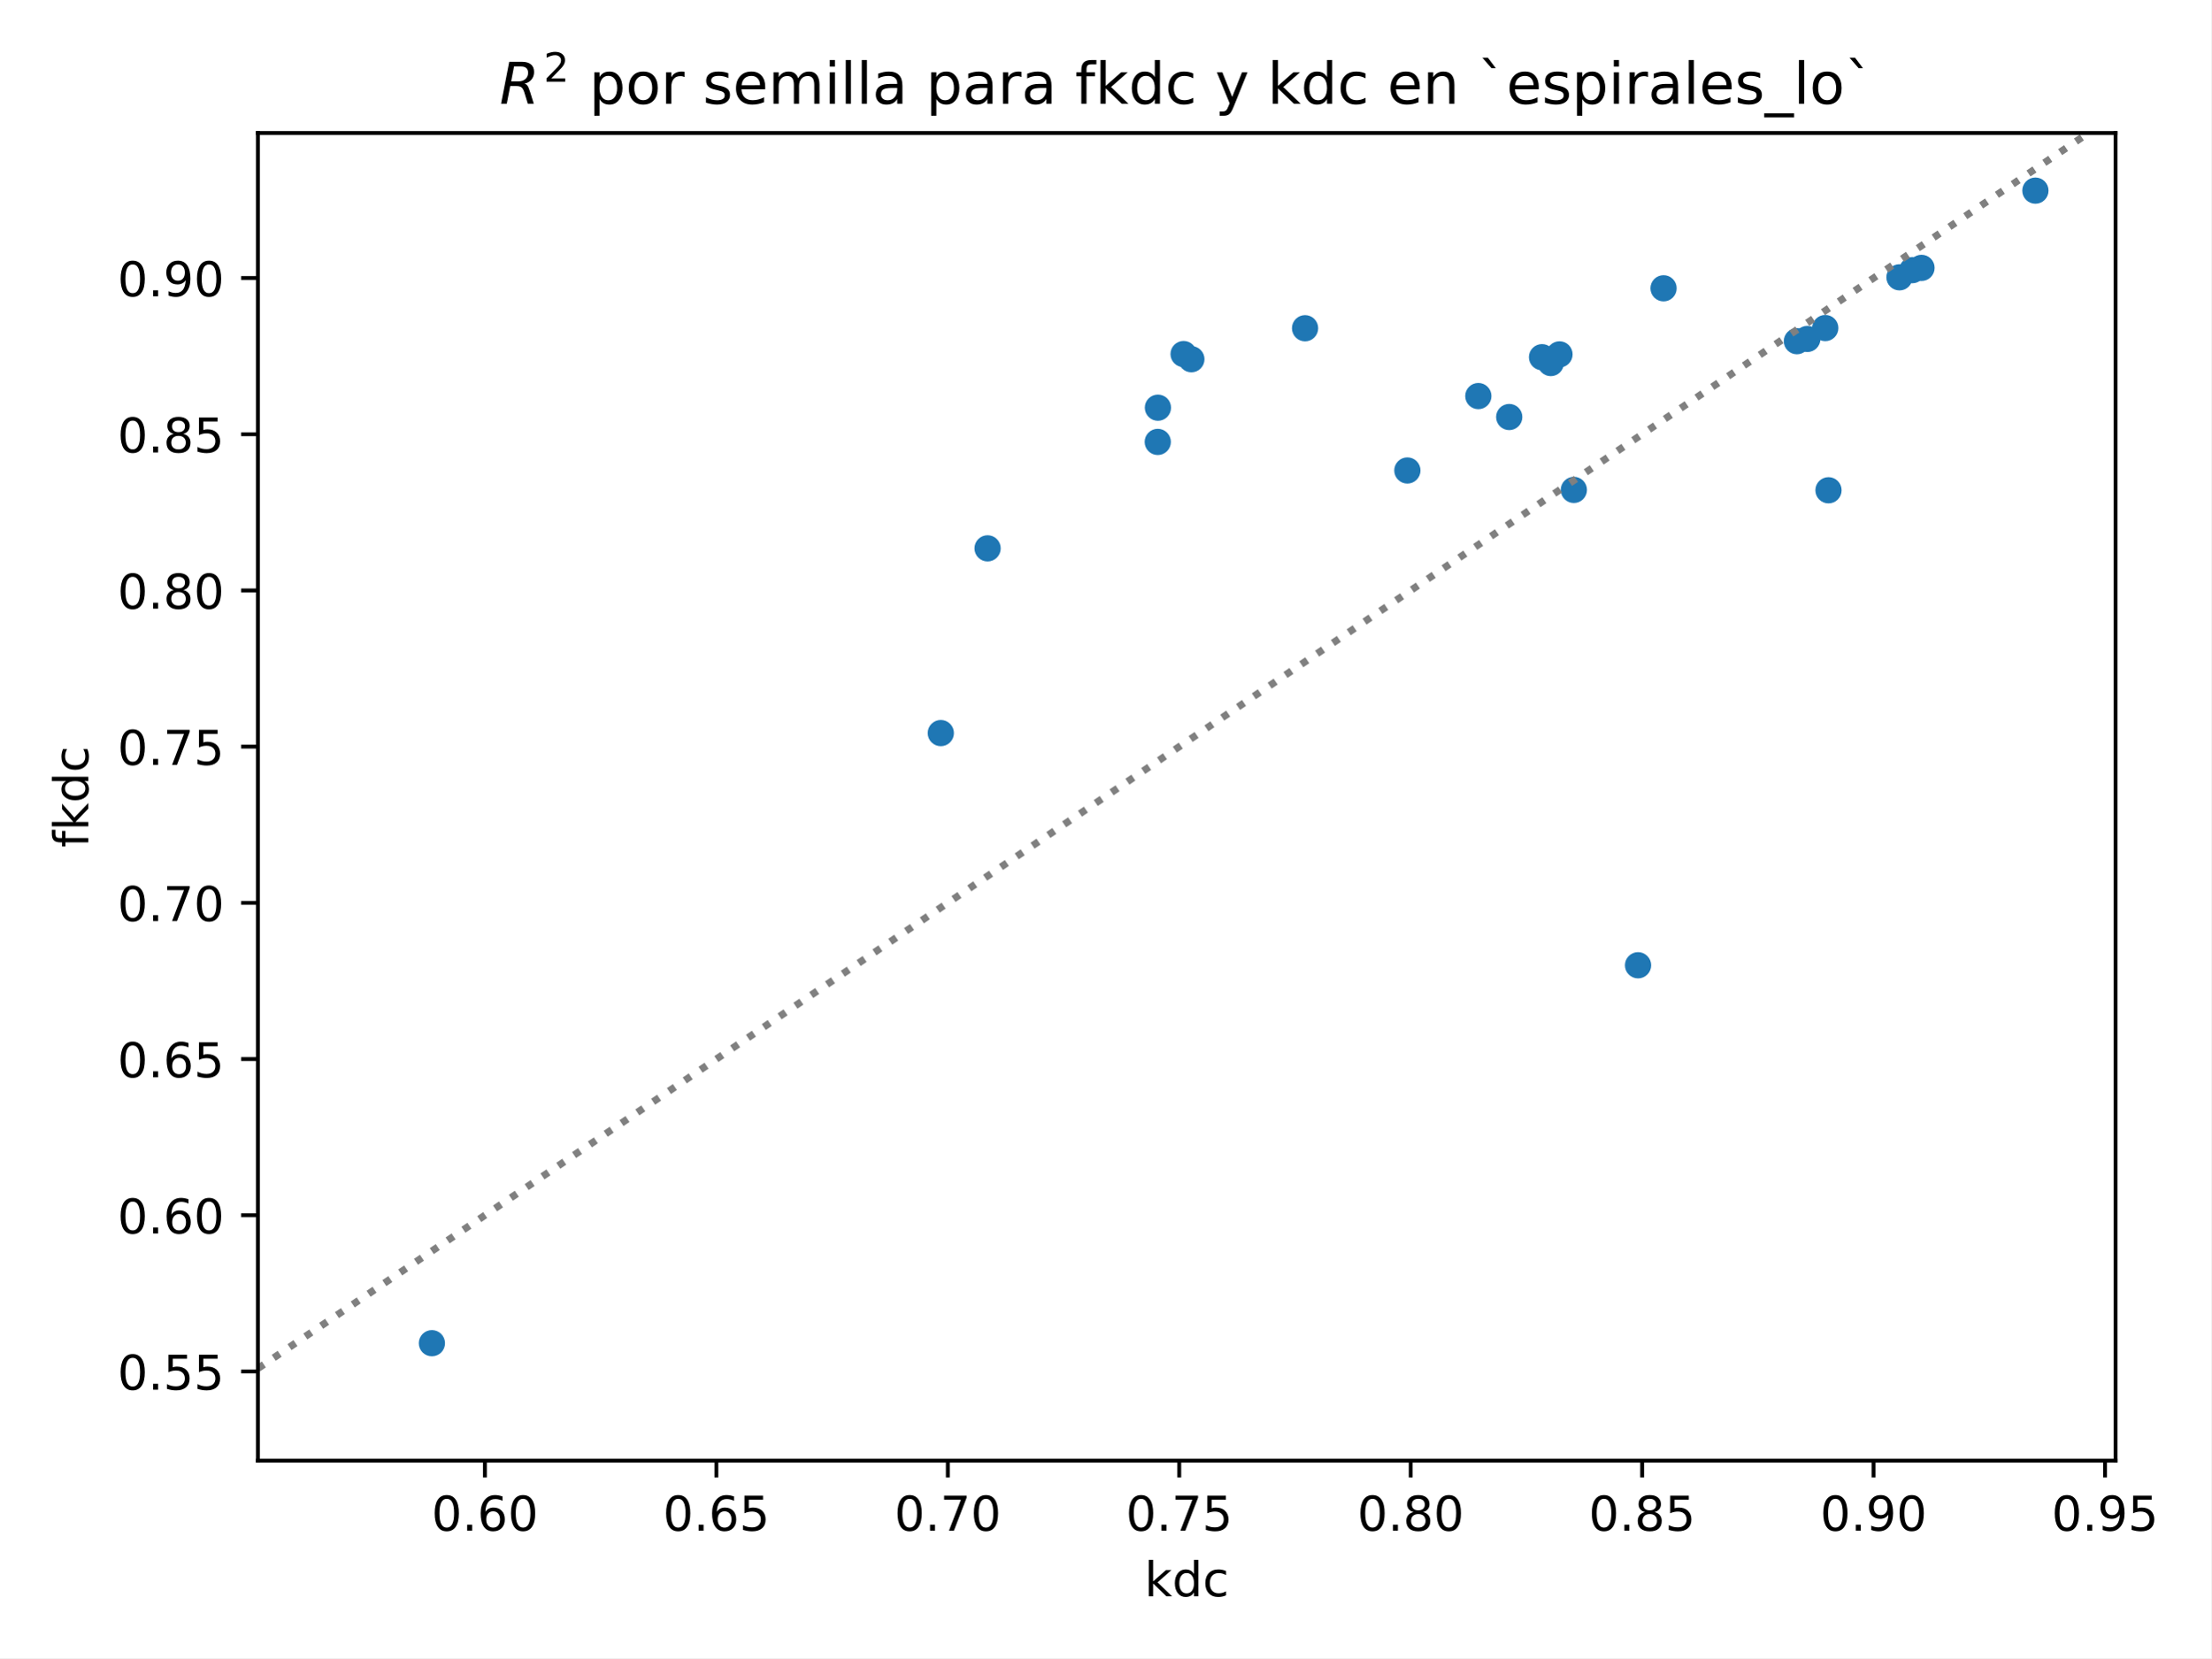
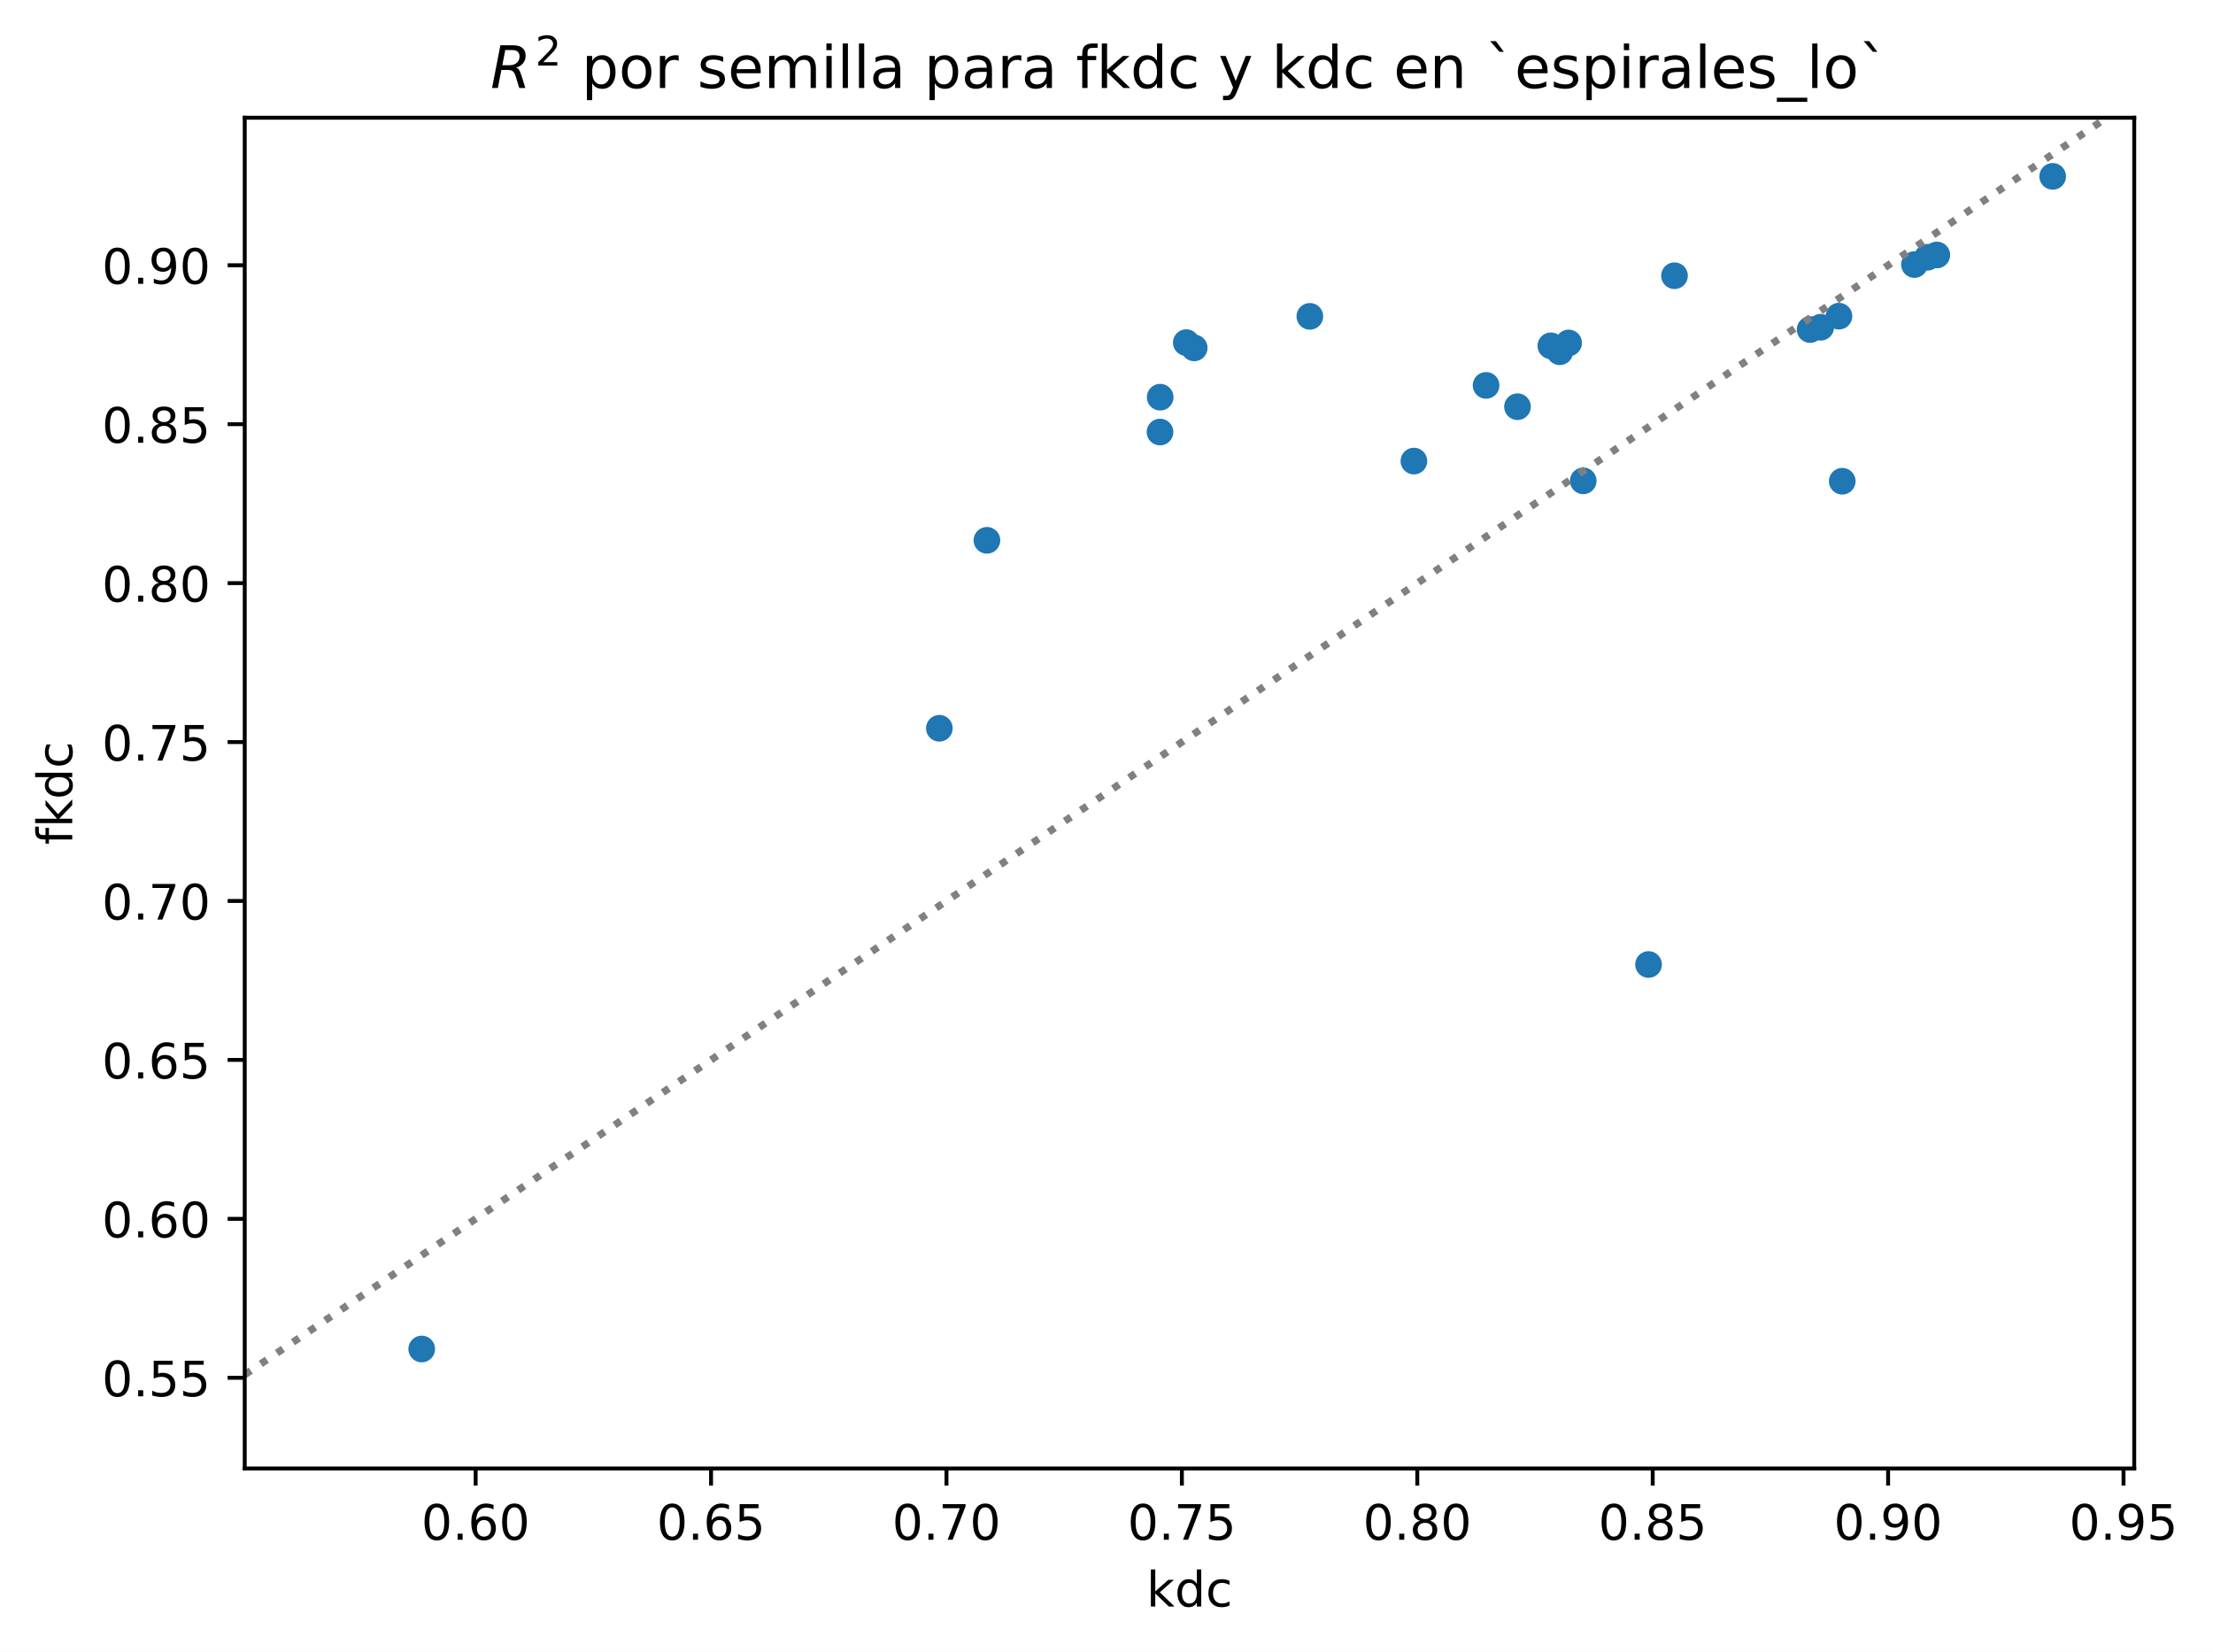
- <svg xmlns="http://www.w3.org/2000/svg" xmlns:xlink="http://www.w3.org/1999/xlink" width="460.8pt" height="345.6pt" viewBox="0 0 460.8 345.6" version="1.1">
+ <svg xmlns="http://www.w3.org/2000/svg" xmlns:xlink="http://www.w3.org/1999/xlink" width="453.43pt" height="338.4pt" viewBox="0 0 453.43 338.4" version="1.1">
  <defs>
    <style type="text/css">*{stroke-linejoin: round; stroke-linecap: butt}</style>
  </defs>
  <g id="figure_1">
    <g id="patch_1">
-       <path d="M 0 345.6  L 460.8 345.6  L 460.8 0  L 0 0  z " style="fill: #ffffff" />
+       <path d="M 0 338.4  L 453.43 338.4  L 453.43 0  L 0 0  z " style="fill: #ffffff" />
    </g>
    <g id="axes_1">
      <g id="patch_2">
-         <path d="M 53.744 304.444  L 440.891 304.444  L 440.891 27.72  L 53.744 27.72  z " style="fill: #ffffff" />
+         <path d="M 50.144 300.844  L 437.291 300.844  L 437.291 24.12  L 50.144 24.12  z " style="fill: #ffffff" />
      </g>
      <g id="PathCollection_1">
        <defs>
          <path id="mb5bec8cf04" d="M 0 2.236  C 0.593 2.236 1.162 2 1.581 1.581  C 2 1.162 2.236 0.593 2.236 0  C 2.236 -0.593 2 -1.162 1.581 -1.581  C 1.162 -2 0.593 -2.236 0 -2.236  C -0.593 -2.236 -1.162 -2 -1.581 -1.581  C -2 -1.162 -2.236 -0.593 -2.236 0  C -2.236 0.593 -2 1.162 -1.581 1.581  C -1.162 2 -0.593 2.236 0 2.236  z " style="stroke: #1f77b4" />
        </defs>
-         <g clip-path="url(#pa5ac114431)">
-           <use xlink:href="#mb5bec8cf04" x="196.066" y="152.797" style="fill: #1f77b4; stroke: #1f77b4" />
-           <use xlink:href="#mb5bec8cf04" x="314.525" y="86.919" style="fill: #1f77b4; stroke: #1f77b4" />
-           <use xlink:href="#mb5bec8cf04" x="248.285" y="74.868" style="fill: #1f77b4; stroke: #1f77b4" />
-           <use xlink:href="#mb5bec8cf04" x="323.188" y="75.669" style="fill: #1f77b4; stroke: #1f77b4" />
-           <use xlink:href="#mb5bec8cf04" x="271.979" y="68.412" style="fill: #1f77b4; stroke: #1f77b4" />
-           <use xlink:href="#mb5bec8cf04" x="241.28" y="92.109" style="fill: #1f77b4; stroke: #1f77b4" />
-           <use xlink:href="#mb5bec8cf04" x="400.446" y="55.832" style="fill: #1f77b4; stroke: #1f77b4" />
-           <use xlink:href="#mb5bec8cf04" x="246.664" y="73.793" style="fill: #1f77b4; stroke: #1f77b4" />
-           <use xlink:href="#mb5bec8cf04" x="381.064" y="102.186" style="fill: #1f77b4; stroke: #1f77b4" />
-           <use xlink:href="#mb5bec8cf04" x="376.655" y="70.641" style="fill: #1f77b4; stroke: #1f77b4" />
-           <use xlink:href="#mb5bec8cf04" x="90.007" y="279.966" style="fill: #1f77b4; stroke: #1f77b4" />
-           <use xlink:href="#mb5bec8cf04" x="205.816" y="114.293" style="fill: #1f77b4; stroke: #1f77b4" />
-           <use xlink:href="#mb5bec8cf04" x="325.004" y="73.861" style="fill: #1f77b4; stroke: #1f77b4" />
-           <use xlink:href="#mb5bec8cf04" x="380.392" y="68.372" style="fill: #1f77b4; stroke: #1f77b4" />
-           <use xlink:href="#mb5bec8cf04" x="321.361" y="74.447" style="fill: #1f77b4; stroke: #1f77b4" />
-           <use xlink:href="#mb5bec8cf04" x="293.299" y="98.06" style="fill: #1f77b4; stroke: #1f77b4" />
-           <use xlink:href="#mb5bec8cf04" x="346.691" y="60.087" style="fill: #1f77b4; stroke: #1f77b4" />
-           <use xlink:href="#mb5bec8cf04" x="395.858" y="57.798" style="fill: #1f77b4; stroke: #1f77b4" />
-           <use xlink:href="#mb5bec8cf04" x="374.482" y="71.113" style="fill: #1f77b4; stroke: #1f77b4" />
-           <use xlink:href="#mb5bec8cf04" x="341.375" y="201.193" style="fill: #1f77b4; stroke: #1f77b4" />
-           <use xlink:href="#mb5bec8cf04" x="424.183" y="39.732" style="fill: #1f77b4; stroke: #1f77b4" />
-           <use xlink:href="#mb5bec8cf04" x="308.088" y="82.553" style="fill: #1f77b4; stroke: #1f77b4" />
-           <use xlink:href="#mb5bec8cf04" x="398.534" y="56.307" style="fill: #1f77b4; stroke: #1f77b4" />
-           <use xlink:href="#mb5bec8cf04" x="327.997" y="102.111" style="fill: #1f77b4; stroke: #1f77b4" />
-           <use xlink:href="#mb5bec8cf04" x="241.313" y="84.971" style="fill: #1f77b4; stroke: #1f77b4" />
+         <g clip-path="url(#pde5db0559e)">
+           <use xlink:href="#mb5bec8cf04" x="192.466" y="149.197" style="fill: #1f77b4; stroke: #1f77b4" />
+           <use xlink:href="#mb5bec8cf04" x="310.925" y="83.319" style="fill: #1f77b4; stroke: #1f77b4" />
+           <use xlink:href="#mb5bec8cf04" x="244.685" y="71.268" style="fill: #1f77b4; stroke: #1f77b4" />
+           <use xlink:href="#mb5bec8cf04" x="319.588" y="72.069" style="fill: #1f77b4; stroke: #1f77b4" />
+           <use xlink:href="#mb5bec8cf04" x="268.379" y="64.812" style="fill: #1f77b4; stroke: #1f77b4" />
+           <use xlink:href="#mb5bec8cf04" x="237.68" y="88.509" style="fill: #1f77b4; stroke: #1f77b4" />
+           <use xlink:href="#mb5bec8cf04" x="396.846" y="52.232" style="fill: #1f77b4; stroke: #1f77b4" />
+           <use xlink:href="#mb5bec8cf04" x="243.064" y="70.193" style="fill: #1f77b4; stroke: #1f77b4" />
+           <use xlink:href="#mb5bec8cf04" x="377.464" y="98.586" style="fill: #1f77b4; stroke: #1f77b4" />
+           <use xlink:href="#mb5bec8cf04" x="373.055" y="67.041" style="fill: #1f77b4; stroke: #1f77b4" />
+           <use xlink:href="#mb5bec8cf04" x="86.407" y="276.366" style="fill: #1f77b4; stroke: #1f77b4" />
+           <use xlink:href="#mb5bec8cf04" x="202.216" y="110.693" style="fill: #1f77b4; stroke: #1f77b4" />
+           <use xlink:href="#mb5bec8cf04" x="321.404" y="70.261" style="fill: #1f77b4; stroke: #1f77b4" />
+           <use xlink:href="#mb5bec8cf04" x="376.792" y="64.772" style="fill: #1f77b4; stroke: #1f77b4" />
+           <use xlink:href="#mb5bec8cf04" x="317.761" y="70.847" style="fill: #1f77b4; stroke: #1f77b4" />
+           <use xlink:href="#mb5bec8cf04" x="289.699" y="94.46" style="fill: #1f77b4; stroke: #1f77b4" />
+           <use xlink:href="#mb5bec8cf04" x="343.091" y="56.487" style="fill: #1f77b4; stroke: #1f77b4" />
+           <use xlink:href="#mb5bec8cf04" x="392.258" y="54.198" style="fill: #1f77b4; stroke: #1f77b4" />
+           <use xlink:href="#mb5bec8cf04" x="370.882" y="67.513" style="fill: #1f77b4; stroke: #1f77b4" />
+           <use xlink:href="#mb5bec8cf04" x="337.775" y="197.593" style="fill: #1f77b4; stroke: #1f77b4" />
+           <use xlink:href="#mb5bec8cf04" x="420.583" y="36.132" style="fill: #1f77b4; stroke: #1f77b4" />
+           <use xlink:href="#mb5bec8cf04" x="304.488" y="78.953" style="fill: #1f77b4; stroke: #1f77b4" />
+           <use xlink:href="#mb5bec8cf04" x="394.934" y="52.707" style="fill: #1f77b4; stroke: #1f77b4" />
+           <use xlink:href="#mb5bec8cf04" x="324.397" y="98.511" style="fill: #1f77b4; stroke: #1f77b4" />
+           <use xlink:href="#mb5bec8cf04" x="237.713" y="81.371" style="fill: #1f77b4; stroke: #1f77b4" />
        </g>
      </g>
      <g id="matplotlib.axis_1">
        <g id="xtick_1">
          <g id="line2d_1">
            <defs>
              <path id="m38f3b05bbe" d="M 0 0  L 0 3.5  " style="stroke: #000000; stroke-width: 0.8" />
            </defs>
            <g>
-               <use xlink:href="#m38f3b05bbe" x="101.057" y="304.444" style="stroke: #000000; stroke-width: 0.8" />
+               <use xlink:href="#m38f3b05bbe" x="97.457" y="300.844" style="stroke: #000000; stroke-width: 0.8" />
            </g>
          </g>
          <g id="text_1">
-             <g transform="translate(89.92468 319.0422) scale(0.1 -0.1)">
+             <g transform="translate(86.32468 315.4422) scale(0.1 -0.1)">
              <defs>
                <path id="DejaVuSans-30" d="M 2034 4250  Q 1547 4250 1301 3770  Q 1056 3291 1056 2328  Q 1056 1369 1301 889  Q 1547 409 2034 409  Q 2525 409 2770 889  Q 3016 1369 3016 2328  Q 3016 3291 2770 3770  Q 2525 4250 2034 4250  z M 2034 4750  Q 2819 4750 3233 4129  Q 3647 3509 3647 2328  Q 3647 1150 3233 529  Q 2819 -91 2034 -91  Q 1250 -91 836 529  Q 422 1150 422 2328  Q 422 3509 836 4129  Q 1250 4750 2034 4750  z " transform="scale(0.015625)" />
                <path id="DejaVuSans-2e" d="M 684 794  L 1344 794  L 1344 0  L 684 0  L 684 794  z " transform="scale(0.015625)" />
                <path id="DejaVuSans-36" d="M 2113 2584  Q 1688 2584 1439 2293  Q 1191 2003 1191 1497  Q 1191 994 1439 701  Q 1688 409 2113 409  Q 2538 409 2786 701  Q 3034 994 3034 1497  Q 3034 2003 2786 2293  Q 2538 2584 2113 2584  z M 3366 4563  L 3366 3988  Q 3128 4100 2886 4159  Q 2644 4219 2406 4219  Q 1781 4219 1451 3797  Q 1122 3375 1075 2522  Q 1259 2794 1537 2939  Q 1816 3084 2150 3084  Q 2853 3084 3261 2657  Q 3669 2231 3669 1497  Q 3669 778 3244 343  Q 2819 -91 2113 -91  Q 1303 -91 875 529  Q 447 1150 447 2328  Q 447 3434 972 4092  Q 1497 4750 2381 4750  Q 2619 4750 2861 4703  Q 3103 4656 3366 4563  z " transform="scale(0.015625)" />
              </defs>
              <use xlink:href="#DejaVuSans-30" />
              <use xlink:href="#DejaVuSans-2e" transform="translate(63.62305 0)" />
              <use xlink:href="#DejaVuSans-36" transform="translate(95.41016 0)" />
              <use xlink:href="#DejaVuSans-30" transform="translate(159.0332 0)" />
            </g>
          </g>
        </g>
        <g id="xtick_2">
          <g id="line2d_2">
            <g>
-               <use xlink:href="#m38f3b05bbe" x="149.292" y="304.444" style="stroke: #000000; stroke-width: 0.8" />
+               <use xlink:href="#m38f3b05bbe" x="145.692" y="300.844" style="stroke: #000000; stroke-width: 0.8" />
            </g>
          </g>
          <g id="text_2">
-             <g transform="translate(138.1589 319.0422) scale(0.1 -0.1)">
+             <g transform="translate(134.5589 315.4422) scale(0.1 -0.1)">
              <defs>
                <path id="DejaVuSans-35" d="M 691 4666  L 3169 4666  L 3169 4134  L 1269 4134  L 1269 2991  Q 1406 3038 1543 3061  Q 1681 3084 1819 3084  Q 2600 3084 3056 2656  Q 3513 2228 3513 1497  Q 3513 744 3044 326  Q 2575 -91 1722 -91  Q 1428 -91 1123 -41  Q 819 9 494 109  L 494 744  Q 775 591 1075 516  Q 1375 441 1709 441  Q 2250 441 2565 725  Q 2881 1009 2881 1497  Q 2881 1984 2565 2268  Q 2250 2553 1709 2553  Q 1456 2553 1204 2497  Q 953 2441 691 2322  L 691 4666  z " transform="scale(0.015625)" />
              </defs>
              <use xlink:href="#DejaVuSans-30" />
              <use xlink:href="#DejaVuSans-2e" transform="translate(63.62305 0)" />
              <use xlink:href="#DejaVuSans-36" transform="translate(95.41016 0)" />
              <use xlink:href="#DejaVuSans-35" transform="translate(159.0332 0)" />
            </g>
          </g>
        </g>
        <g id="xtick_3">
          <g id="line2d_3">
            <g>
-               <use xlink:href="#m38f3b05bbe" x="197.526" y="304.444" style="stroke: #000000; stroke-width: 0.8" />
+               <use xlink:href="#m38f3b05bbe" x="193.926" y="300.844" style="stroke: #000000; stroke-width: 0.8" />
            </g>
          </g>
          <g id="text_3">
-             <g transform="translate(186.3931 319.0422) scale(0.1 -0.1)">
+             <g transform="translate(182.7931 315.4422) scale(0.1 -0.1)">
              <defs>
                <path id="DejaVuSans-37" d="M 525 4666  L 3525 4666  L 3525 4397  L 1831 0  L 1172 0  L 2766 4134  L 525 4134  L 525 4666  z " transform="scale(0.015625)" />
              </defs>
              <use xlink:href="#DejaVuSans-30" />
              <use xlink:href="#DejaVuSans-2e" transform="translate(63.62305 0)" />
              <use xlink:href="#DejaVuSans-37" transform="translate(95.41016 0)" />
              <use xlink:href="#DejaVuSans-30" transform="translate(159.0332 0)" />
            </g>
          </g>
        </g>
        <g id="xtick_4">
          <g id="line2d_4">
            <g>
-               <use xlink:href="#m38f3b05bbe" x="245.76" y="304.444" style="stroke: #000000; stroke-width: 0.8" />
+               <use xlink:href="#m38f3b05bbe" x="242.16" y="300.844" style="stroke: #000000; stroke-width: 0.8" />
            </g>
          </g>
          <g id="text_4">
-             <g transform="translate(234.6273 319.0422) scale(0.1 -0.1)">
+             <g transform="translate(231.0273 315.4422) scale(0.1 -0.1)">
              <use xlink:href="#DejaVuSans-30" />
              <use xlink:href="#DejaVuSans-2e" transform="translate(63.62305 0)" />
              <use xlink:href="#DejaVuSans-37" transform="translate(95.41016 0)" />
              <use xlink:href="#DejaVuSans-35" transform="translate(159.0332 0)" />
            </g>
          </g>
        </g>
        <g id="xtick_5">
          <g id="line2d_5">
            <g>
-               <use xlink:href="#m38f3b05bbe" x="293.994" y="304.444" style="stroke: #000000; stroke-width: 0.8" />
+               <use xlink:href="#m38f3b05bbe" x="290.394" y="300.844" style="stroke: #000000; stroke-width: 0.8" />
            </g>
          </g>
          <g id="text_5">
-             <g transform="translate(282.8615 319.0422) scale(0.1 -0.1)">
+             <g transform="translate(279.2615 315.4422) scale(0.1 -0.1)">
              <defs>
                <path id="DejaVuSans-38" d="M 2034 2216  Q 1584 2216 1326 1975  Q 1069 1734 1069 1313  Q 1069 891 1326 650  Q 1584 409 2034 409  Q 2484 409 2743 651  Q 3003 894 3003 1313  Q 3003 1734 2745 1975  Q 2488 2216 2034 2216  z M 1403 2484  Q 997 2584 770 2862  Q 544 3141 544 3541  Q 544 4100 942 4425  Q 1341 4750 2034 4750  Q 2731 4750 3128 4425  Q 3525 4100 3525 3541  Q 3525 3141 3298 2862  Q 3072 2584 2669 2484  Q 3125 2378 3379 2068  Q 3634 1759 3634 1313  Q 3634 634 3220 271  Q 2806 -91 2034 -91  Q 1263 -91 848 271  Q 434 634 434 1313  Q 434 1759 690 2068  Q 947 2378 1403 2484  z M 1172 3481  Q 1172 3119 1398 2916  Q 1625 2713 2034 2713  Q 2441 2713 2670 2916  Q 2900 3119 2900 3481  Q 2900 3844 2670 4047  Q 2441 4250 2034 4250  Q 1625 4250 1398 4047  Q 1172 3844 1172 3481  z " transform="scale(0.015625)" />
              </defs>
              <use xlink:href="#DejaVuSans-30" />
              <use xlink:href="#DejaVuSans-2e" transform="translate(63.62305 0)" />
              <use xlink:href="#DejaVuSans-38" transform="translate(95.41016 0)" />
              <use xlink:href="#DejaVuSans-30" transform="translate(159.0332 0)" />
            </g>
          </g>
        </g>
        <g id="xtick_6">
          <g id="line2d_6">
            <g>
-               <use xlink:href="#m38f3b05bbe" x="342.229" y="304.444" style="stroke: #000000; stroke-width: 0.8" />
+               <use xlink:href="#m38f3b05bbe" x="338.629" y="300.844" style="stroke: #000000; stroke-width: 0.8" />
            </g>
          </g>
          <g id="text_6">
-             <g transform="translate(331.0957 319.0422) scale(0.1 -0.1)">
+             <g transform="translate(327.4957 315.4422) scale(0.1 -0.1)">
              <use xlink:href="#DejaVuSans-30" />
              <use xlink:href="#DejaVuSans-2e" transform="translate(63.62305 0)" />
              <use xlink:href="#DejaVuSans-38" transform="translate(95.41016 0)" />
              <use xlink:href="#DejaVuSans-35" transform="translate(159.0332 0)" />
            </g>
          </g>
        </g>
        <g id="xtick_7">
          <g id="line2d_7">
            <g>
-               <use xlink:href="#m38f3b05bbe" x="390.463" y="304.444" style="stroke: #000000; stroke-width: 0.8" />
+               <use xlink:href="#m38f3b05bbe" x="386.863" y="300.844" style="stroke: #000000; stroke-width: 0.8" />
            </g>
          </g>
          <g id="text_7">
-             <g transform="translate(379.33 319.0422) scale(0.1 -0.1)">
+             <g transform="translate(375.73 315.4422) scale(0.1 -0.1)">
              <defs>
                <path id="DejaVuSans-39" d="M 703 97  L 703 672  Q 941 559 1184 500  Q 1428 441 1663 441  Q 2288 441 2617 861  Q 2947 1281 2994 2138  Q 2813 1869 2534 1725  Q 2256 1581 1919 1581  Q 1219 1581 811 2004  Q 403 2428 403 3163  Q 403 3881 828 4315  Q 1253 4750 1959 4750  Q 2769 4750 3195 4129  Q 3622 3509 3622 2328  Q 3622 1225 3098 567  Q 2575 -91 1691 -91  Q 1453 -91 1209 -44  Q 966 3 703 97  z M 1959 2075  Q 2384 2075 2632 2365  Q 2881 2656 2881 3163  Q 2881 3666 2632 3958  Q 2384 4250 1959 4250  Q 1534 4250 1286 3958  Q 1038 3666 1038 3163  Q 1038 2656 1286 2365  Q 1534 2075 1959 2075  z " transform="scale(0.015625)" />
              </defs>
              <use xlink:href="#DejaVuSans-30" />
              <use xlink:href="#DejaVuSans-2e" transform="translate(63.62305 0)" />
              <use xlink:href="#DejaVuSans-39" transform="translate(95.41016 0)" />
              <use xlink:href="#DejaVuSans-30" transform="translate(159.0332 0)" />
            </g>
          </g>
        </g>
        <g id="xtick_8">
          <g id="line2d_8">
            <g>
-               <use xlink:href="#m38f3b05bbe" x="438.697" y="304.444" style="stroke: #000000; stroke-width: 0.8" />
+               <use xlink:href="#m38f3b05bbe" x="435.097" y="300.844" style="stroke: #000000; stroke-width: 0.8" />
            </g>
          </g>
          <g id="text_8">
-             <g transform="translate(427.5642 319.0422) scale(0.1 -0.1)">
+             <g transform="translate(423.9642 315.4422) scale(0.1 -0.1)">
              <use xlink:href="#DejaVuSans-30" />
              <use xlink:href="#DejaVuSans-2e" transform="translate(63.62305 0)" />
              <use xlink:href="#DejaVuSans-39" transform="translate(95.41016 0)" />
              <use xlink:href="#DejaVuSans-35" transform="translate(159.0332 0)" />
            </g>
          </g>
        </g>
        <g id="text_9">
-           <g transform="translate(238.4988 332.7203) scale(0.1 -0.1)">
+           <g transform="translate(234.8988 329.1203) scale(0.1 -0.1)">
            <defs>
              <path id="DejaVuSans-6b" d="M 581 4863  L 1159 4863  L 1159 1991  L 2875 3500  L 3609 3500  L 1753 1863  L 3688 0  L 2938 0  L 1159 1709  L 1159 0  L 581 0  L 581 4863  z " transform="scale(0.015625)" />
              <path id="DejaVuSans-64" d="M 2906 2969  L 2906 4863  L 3481 4863  L 3481 0  L 2906 0  L 2906 525  Q 2725 213 2448 61  Q 2172 -91 1784 -91  Q 1150 -91 751 415  Q 353 922 353 1747  Q 353 2572 751 3078  Q 1150 3584 1784 3584  Q 2172 3584 2448 3432  Q 2725 3281 2906 2969  z M 947 1747  Q 947 1113 1208 752  Q 1469 391 1925 391  Q 2381 391 2643 752  Q 2906 1113 2906 1747  Q 2906 2381 2643 2742  Q 2381 3103 1925 3103  Q 1469 3103 1208 2742  Q 947 2381 947 1747  z " transform="scale(0.015625)" />
              <path id="DejaVuSans-63" d="M 3122 3366  L 3122 2828  Q 2878 2963 2633 3030  Q 2388 3097 2138 3097  Q 1578 3097 1268 2742  Q 959 2388 959 1747  Q 959 1106 1268 751  Q 1578 397 2138 397  Q 2388 397 2633 464  Q 2878 531 3122 666  L 3122 134  Q 2881 22 2623 -34  Q 2366 -91 2075 -91  Q 1284 -91 818 406  Q 353 903 353 1747  Q 353 2603 823 3093  Q 1294 3584 2113 3584  Q 2378 3584 2631 3529  Q 2884 3475 3122 3366  z " transform="scale(0.015625)" />
            </defs>
            <use xlink:href="#DejaVuSans-6b" />
            <use xlink:href="#DejaVuSans-64" transform="translate(57.91016 0)" />
            <use xlink:href="#DejaVuSans-63" transform="translate(121.3867 0)" />
          </g>
        </g>
      </g>
      <g id="matplotlib.axis_2">
        <g id="ytick_1">
          <g id="line2d_9">
            <defs>
              <path id="mbd2f377c6c" d="M 0 0  L -3.5 0  " style="stroke: #000000; stroke-width: 0.8" />
            </defs>
            <g>
-               <use xlink:href="#mbd2f377c6c" x="53.744" y="285.857" style="stroke: #000000; stroke-width: 0.8" />
+               <use xlink:href="#mbd2f377c6c" x="50.144" y="282.257" style="stroke: #000000; stroke-width: 0.8" />
            </g>
          </g>
          <g id="text_10">
-             <g transform="translate(24.47812 289.6565) scale(0.1 -0.1)">
+             <g transform="translate(20.87813 286.0565) scale(0.1 -0.1)">
              <use xlink:href="#DejaVuSans-30" />
              <use xlink:href="#DejaVuSans-2e" transform="translate(63.62305 0)" />
              <use xlink:href="#DejaVuSans-35" transform="translate(95.41016 0)" />
              <use xlink:href="#DejaVuSans-35" transform="translate(159.0332 0)" />
            </g>
          </g>
        </g>
        <g id="ytick_2">
          <g id="line2d_10">
            <g>
-               <use xlink:href="#mbd2f377c6c" x="53.744" y="253.299" style="stroke: #000000; stroke-width: 0.8" />
+               <use xlink:href="#mbd2f377c6c" x="50.144" y="249.699" style="stroke: #000000; stroke-width: 0.8" />
            </g>
          </g>
          <g id="text_11">
-             <g transform="translate(24.47812 257.0978) scale(0.1 -0.1)">
+             <g transform="translate(20.87813 253.4978) scale(0.1 -0.1)">
              <use xlink:href="#DejaVuSans-30" />
              <use xlink:href="#DejaVuSans-2e" transform="translate(63.62305 0)" />
              <use xlink:href="#DejaVuSans-36" transform="translate(95.41016 0)" />
              <use xlink:href="#DejaVuSans-30" transform="translate(159.0332 0)" />
            </g>
          </g>
        </g>
        <g id="ytick_3">
          <g id="line2d_11">
            <g>
-               <use xlink:href="#mbd2f377c6c" x="53.744" y="220.74" style="stroke: #000000; stroke-width: 0.8" />
+               <use xlink:href="#mbd2f377c6c" x="50.144" y="217.14" style="stroke: #000000; stroke-width: 0.8" />
            </g>
          </g>
          <g id="text_12">
-             <g transform="translate(24.47812 224.5391) scale(0.1 -0.1)">
+             <g transform="translate(20.87813 220.9391) scale(0.1 -0.1)">
              <use xlink:href="#DejaVuSans-30" />
              <use xlink:href="#DejaVuSans-2e" transform="translate(63.62305 0)" />
              <use xlink:href="#DejaVuSans-36" transform="translate(95.41016 0)" />
              <use xlink:href="#DejaVuSans-35" transform="translate(159.0332 0)" />
            </g>
          </g>
        </g>
        <g id="ytick_4">
          <g id="line2d_12">
            <g>
-               <use xlink:href="#mbd2f377c6c" x="53.744" y="188.181" style="stroke: #000000; stroke-width: 0.8" />
+               <use xlink:href="#mbd2f377c6c" x="50.144" y="184.581" style="stroke: #000000; stroke-width: 0.8" />
            </g>
          </g>
          <g id="text_13">
-             <g transform="translate(24.47812 191.9804) scale(0.1 -0.1)">
+             <g transform="translate(20.87813 188.3804) scale(0.1 -0.1)">
              <use xlink:href="#DejaVuSans-30" />
              <use xlink:href="#DejaVuSans-2e" transform="translate(63.62305 0)" />
              <use xlink:href="#DejaVuSans-37" transform="translate(95.41016 0)" />
              <use xlink:href="#DejaVuSans-30" transform="translate(159.0332 0)" />
            </g>
          </g>
        </g>
        <g id="ytick_5">
          <g id="line2d_13">
            <g>
-               <use xlink:href="#mbd2f377c6c" x="53.744" y="155.622" style="stroke: #000000; stroke-width: 0.8" />
+               <use xlink:href="#mbd2f377c6c" x="50.144" y="152.022" style="stroke: #000000; stroke-width: 0.8" />
            </g>
          </g>
          <g id="text_14">
-             <g transform="translate(24.47812 159.4217) scale(0.1 -0.1)">
+             <g transform="translate(20.87813 155.8217) scale(0.1 -0.1)">
              <use xlink:href="#DejaVuSans-30" />
              <use xlink:href="#DejaVuSans-2e" transform="translate(63.62305 0)" />
              <use xlink:href="#DejaVuSans-37" transform="translate(95.41016 0)" />
              <use xlink:href="#DejaVuSans-35" transform="translate(159.0332 0)" />
            </g>
          </g>
        </g>
        <g id="ytick_6">
          <g id="line2d_14">
            <g>
-               <use xlink:href="#mbd2f377c6c" x="53.744" y="123.064" style="stroke: #000000; stroke-width: 0.8" />
+               <use xlink:href="#mbd2f377c6c" x="50.144" y="119.464" style="stroke: #000000; stroke-width: 0.8" />
            </g>
          </g>
          <g id="text_15">
-             <g transform="translate(24.47812 126.863) scale(0.1 -0.1)">
+             <g transform="translate(20.87813 123.263) scale(0.1 -0.1)">
              <use xlink:href="#DejaVuSans-30" />
              <use xlink:href="#DejaVuSans-2e" transform="translate(63.62305 0)" />
              <use xlink:href="#DejaVuSans-38" transform="translate(95.41016 0)" />
              <use xlink:href="#DejaVuSans-30" transform="translate(159.0332 0)" />
            </g>
          </g>
        </g>
        <g id="ytick_7">
          <g id="line2d_15">
            <g>
-               <use xlink:href="#mbd2f377c6c" x="53.744" y="90.505" style="stroke: #000000; stroke-width: 0.8" />
+               <use xlink:href="#mbd2f377c6c" x="50.144" y="86.905" style="stroke: #000000; stroke-width: 0.8" />
            </g>
          </g>
          <g id="text_16">
-             <g transform="translate(24.47812 94.30429) scale(0.1 -0.1)">
+             <g transform="translate(20.87813 90.70429) scale(0.1 -0.1)">
              <use xlink:href="#DejaVuSans-30" />
              <use xlink:href="#DejaVuSans-2e" transform="translate(63.62305 0)" />
              <use xlink:href="#DejaVuSans-38" transform="translate(95.41016 0)" />
              <use xlink:href="#DejaVuSans-35" transform="translate(159.0332 0)" />
            </g>
          </g>
        </g>
        <g id="ytick_8">
          <g id="line2d_16">
            <g>
-               <use xlink:href="#mbd2f377c6c" x="53.744" y="57.946" style="stroke: #000000; stroke-width: 0.8" />
+               <use xlink:href="#mbd2f377c6c" x="50.144" y="54.346" style="stroke: #000000; stroke-width: 0.8" />
            </g>
          </g>
          <g id="text_17">
-             <g transform="translate(24.47812 61.74559) scale(0.1 -0.1)">
+             <g transform="translate(20.87813 58.14559) scale(0.1 -0.1)">
              <use xlink:href="#DejaVuSans-30" />
              <use xlink:href="#DejaVuSans-2e" transform="translate(63.62305 0)" />
              <use xlink:href="#DejaVuSans-39" transform="translate(95.41016 0)" />
              <use xlink:href="#DejaVuSans-30" transform="translate(159.0332 0)" />
            </g>
          </g>
        </g>
        <g id="text_18">
-           <g transform="translate(18.39844 176.6608) rotate(-90) scale(0.1 -0.1)">
+           <g transform="translate(14.79844 173.0608) rotate(-90) scale(0.1 -0.1)">
            <defs>
              <path id="DejaVuSans-66" d="M 2375 4863  L 2375 4384  L 1825 4384  Q 1516 4384 1395 4259  Q 1275 4134 1275 3809  L 1275 3500  L 2222 3500  L 2222 3053  L 1275 3053  L 1275 0  L 697 0  L 697 3053  L 147 3053  L 147 3500  L 697 3500  L 697 3744  Q 697 4328 969 4595  Q 1241 4863 1831 4863  L 2375 4863  z " transform="scale(0.015625)" />
            </defs>
            <use xlink:href="#DejaVuSans-66" />
            <use xlink:href="#DejaVuSans-6b" transform="translate(35.20508 0)" />
            <use xlink:href="#DejaVuSans-64" transform="translate(93.11523 0)" />
            <use xlink:href="#DejaVuSans-63" transform="translate(156.5918 0)" />
          </g>
        </g>
      </g>
      <g id="line2d_17">
-         <path d="M 53.744 285.236  L 435.242 27.72  " clip-path="url(#pa5ac114431)" style="fill: none; stroke-dasharray: 1.5,2.475; stroke-dashoffset: 0; stroke: #808080; stroke-width: 1.5" />
+         <path d="M 50.144 281.636  L 431.642 24.12  " clip-path="url(#pde5db0559e)" style="fill: none; stroke-dasharray: 1.5,2.475; stroke-dashoffset: 0; stroke: #808080; stroke-width: 1.5" />
      </g>
      <g id="patch_3">
-         <path d="M 53.744 304.444  L 53.744 27.72  " style="fill: none; stroke: #000000; stroke-width: 0.8; stroke-linejoin: miter; stroke-linecap: square" />
+         <path d="M 50.144 300.844  L 50.144 24.12  " style="fill: none; stroke: #000000; stroke-width: 0.8; stroke-linejoin: miter; stroke-linecap: square" />
      </g>
      <g id="patch_4">
-         <path d="M 440.891 304.444  L 440.891 27.72  " style="fill: none; stroke: #000000; stroke-width: 0.8; stroke-linejoin: miter; stroke-linecap: square" />
+         <path d="M 437.291 300.844  L 437.291 24.12  " style="fill: none; stroke: #000000; stroke-width: 0.8; stroke-linejoin: miter; stroke-linecap: square" />
      </g>
      <g id="patch_5">
-         <path d="M 53.744 304.444  L 440.891 304.444  " style="fill: none; stroke: #000000; stroke-width: 0.8; stroke-linejoin: miter; stroke-linecap: square" />
+         <path d="M 50.144 300.844  L 437.291 300.844  " style="fill: none; stroke: #000000; stroke-width: 0.8; stroke-linejoin: miter; stroke-linecap: square" />
      </g>
      <g id="patch_6">
-         <path d="M 53.744 27.72  L 440.891 27.72  " style="fill: none; stroke: #000000; stroke-width: 0.8; stroke-linejoin: miter; stroke-linecap: square" />
+         <path d="M 50.144 24.12  L 437.291 24.12  " style="fill: none; stroke: #000000; stroke-width: 0.8; stroke-linejoin: miter; stroke-linecap: square" />
      </g>
      <g id="text_19">
-         <g transform="translate(104.0976 21.72) scale(0.12 -0.12)">
+         <g transform="translate(100.4976 18.12) scale(0.12 -0.12)">
          <defs>
            <path id="DejaVuSans-Oblique-52" d="M 1613 4147  L 1294 2491  L 2106 2491  Q 2584 2491 2879 2755  Q 3175 3019 3175 3444  Q 3175 3784 2976 3965  Q 2778 4147 2406 4147  L 1613 4147  z M 2772 2241  Q 2972 2194 3105 2009  Q 3238 1825 3413 1275  L 3809 0  L 3144 0  L 2778 1197  Q 2638 1659 2453 1815  Q 2269 1972 1888 1972  L 1191 1972  L 806 0  L 172 0  L 1081 4666  L 2503 4666  Q 3150 4666 3495 4373  Q 3841 4081 3841 3531  Q 3841 3044 3547 2687  Q 3253 2331 2772 2241  z " transform="scale(0.015625)" />
            <path id="DejaVuSans-32" d="M 1228 531  L 3431 531  L 3431 0  L 469 0  L 469 531  Q 828 903 1448 1529  Q 2069 2156 2228 2338  Q 2531 2678 2651 2914  Q 2772 3150 2772 3378  Q 2772 3750 2511 3984  Q 2250 4219 1831 4219  Q 1534 4219 1204 4116  Q 875 4013 500 3803  L 500 4441  Q 881 4594 1212 4672  Q 1544 4750 1819 4750  Q 2544 4750 2975 4387  Q 3406 4025 3406 3419  Q 3406 3131 3298 2873  Q 3191 2616 2906 2266  Q 2828 2175 2409 1742  Q 1991 1309 1228 531  z " transform="scale(0.015625)" />
            <path id="DejaVuSans-20" transform="scale(0.015625)" />
            <path id="DejaVuSans-70" d="M 1159 525  L 1159 -1331  L 581 -1331  L 581 3500  L 1159 3500  L 1159 2969  Q 1341 3281 1617 3432  Q 1894 3584 2278 3584  Q 2916 3584 3314 3078  Q 3713 2572 3713 1747  Q 3713 922 3314 415  Q 2916 -91 2278 -91  Q 1894 -91 1617 61  Q 1341 213 1159 525  z M 3116 1747  Q 3116 2381 2855 2742  Q 2594 3103 2138 3103  Q 1681 3103 1420 2742  Q 1159 2381 1159 1747  Q 1159 1113 1420 752  Q 1681 391 2138 391  Q 2594 391 2855 752  Q 3116 1113 3116 1747  z " transform="scale(0.015625)" />
            <path id="DejaVuSans-6f" d="M 1959 3097  Q 1497 3097 1228 2736  Q 959 2375 959 1747  Q 959 1119 1226 758  Q 1494 397 1959 397  Q 2419 397 2687 759  Q 2956 1122 2956 1747  Q 2956 2369 2687 2733  Q 2419 3097 1959 3097  z M 1959 3584  Q 2709 3584 3137 3096  Q 3566 2609 3566 1747  Q 3566 888 3137 398  Q 2709 -91 1959 -91  Q 1206 -91 779 398  Q 353 888 353 1747  Q 353 2609 779 3096  Q 1206 3584 1959 3584  z " transform="scale(0.015625)" />
            <path id="DejaVuSans-72" d="M 2631 2963  Q 2534 3019 2420 3045  Q 2306 3072 2169 3072  Q 1681 3072 1420 2755  Q 1159 2438 1159 1844  L 1159 0  L 581 0  L 581 3500  L 1159 3500  L 1159 2956  Q 1341 3275 1631 3429  Q 1922 3584 2338 3584  Q 2397 3584 2469 3576  Q 2541 3569 2628 3553  L 2631 2963  z " transform="scale(0.015625)" />
            <path id="DejaVuSans-73" d="M 2834 3397  L 2834 2853  Q 2591 2978 2328 3040  Q 2066 3103 1784 3103  Q 1356 3103 1142 2972  Q 928 2841 928 2578  Q 928 2378 1081 2264  Q 1234 2150 1697 2047  L 1894 2003  Q 2506 1872 2764 1633  Q 3022 1394 3022 966  Q 3022 478 2636 193  Q 2250 -91 1575 -91  Q 1294 -91 989 -36  Q 684 19 347 128  L 347 722  Q 666 556 975 473  Q 1284 391 1588 391  Q 1994 391 2212 530  Q 2431 669 2431 922  Q 2431 1156 2273 1281  Q 2116 1406 1581 1522  L 1381 1569  Q 847 1681 609 1914  Q 372 2147 372 2553  Q 372 3047 722 3315  Q 1072 3584 1716 3584  Q 2034 3584 2315 3537  Q 2597 3491 2834 3397  z " transform="scale(0.015625)" />
            <path id="DejaVuSans-65" d="M 3597 1894  L 3597 1613  L 953 1613  Q 991 1019 1311 708  Q 1631 397 2203 397  Q 2534 397 2845 478  Q 3156 559 3463 722  L 3463 178  Q 3153 47 2828 -22  Q 2503 -91 2169 -91  Q 1331 -91 842 396  Q 353 884 353 1716  Q 353 2575 817 3079  Q 1281 3584 2069 3584  Q 2775 3584 3186 3129  Q 3597 2675 3597 1894  z M 3022 2063  Q 3016 2534 2758 2815  Q 2500 3097 2075 3097  Q 1594 3097 1305 2825  Q 1016 2553 972 2059  L 3022 2063  z " transform="scale(0.015625)" />
            <path id="DejaVuSans-6d" d="M 3328 2828  Q 3544 3216 3844 3400  Q 4144 3584 4550 3584  Q 5097 3584 5394 3201  Q 5691 2819 5691 2113  L 5691 0  L 5113 0  L 5113 2094  Q 5113 2597 4934 2840  Q 4756 3084 4391 3084  Q 3944 3084 3684 2787  Q 3425 2491 3425 1978  L 3425 0  L 2847 0  L 2847 2094  Q 2847 2600 2669 2842  Q 2491 3084 2119 3084  Q 1678 3084 1418 2786  Q 1159 2488 1159 1978  L 1159 0  L 581 0  L 581 3500  L 1159 3500  L 1159 2956  Q 1356 3278 1631 3431  Q 1906 3584 2284 3584  Q 2666 3584 2933 3390  Q 3200 3197 3328 2828  z " transform="scale(0.015625)" />
            <path id="DejaVuSans-69" d="M 603 3500  L 1178 3500  L 1178 0  L 603 0  L 603 3500  z M 603 4863  L 1178 4863  L 1178 4134  L 603 4134  L 603 4863  z " transform="scale(0.015625)" />
            <path id="DejaVuSans-6c" d="M 603 4863  L 1178 4863  L 1178 0  L 603 0  L 603 4863  z " transform="scale(0.015625)" />
            <path id="DejaVuSans-61" d="M 2194 1759  Q 1497 1759 1228 1600  Q 959 1441 959 1056  Q 959 750 1161 570  Q 1363 391 1709 391  Q 2188 391 2477 730  Q 2766 1069 2766 1631  L 2766 1759  L 2194 1759  z M 3341 1997  L 3341 0  L 2766 0  L 2766 531  Q 2569 213 2275 61  Q 1981 -91 1556 -91  Q 1019 -91 701 211  Q 384 513 384 1019  Q 384 1609 779 1909  Q 1175 2209 1959 2209  L 2766 2209  L 2766 2266  Q 2766 2663 2505 2880  Q 2244 3097 1772 3097  Q 1472 3097 1187 3025  Q 903 2953 641 2809  L 641 3341  Q 956 3463 1253 3523  Q 1550 3584 1831 3584  Q 2591 3584 2966 3190  Q 3341 2797 3341 1997  z " transform="scale(0.015625)" />
            <path id="DejaVuSans-79" d="M 2059 -325  Q 1816 -950 1584 -1140  Q 1353 -1331 966 -1331  L 506 -1331  L 506 -850  L 844 -850  Q 1081 -850 1212 -737  Q 1344 -625 1503 -206  L 1606 56  L 191 3500  L 800 3500  L 1894 763  L 2988 3500  L 3597 3500  L 2059 -325  z " transform="scale(0.015625)" />
            <path id="DejaVuSans-6e" d="M 3513 2113  L 3513 0  L 2938 0  L 2938 2094  Q 2938 2591 2744 2837  Q 2550 3084 2163 3084  Q 1697 3084 1428 2787  Q 1159 2491 1159 1978  L 1159 0  L 581 0  L 581 3500  L 1159 3500  L 1159 2956  Q 1366 3272 1645 3428  Q 1925 3584 2291 3584  Q 2894 3584 3203 3211  Q 3513 2838 3513 2113  z " transform="scale(0.015625)" />
            <path id="DejaVuSans-60" d="M 1147 5119  L 2028 3950  L 1550 3950  L 531 5119  L 1147 5119  z " transform="scale(0.015625)" />
            <path id="DejaVuSans-5f" d="M 3263 -1063  L 3263 -1509  L -63 -1509  L -63 -1063  L 3263 -1063  z " transform="scale(0.015625)" />
          </defs>
          <use xlink:href="#DejaVuSans-Oblique-52" transform="translate(0 0.765625)" />
          <use xlink:href="#DejaVuSans-32" transform="translate(76.49919 39.04688) scale(0.7)" />
          <use xlink:href="#DejaVuSans-20" transform="translate(123.7697 0.765625)" />
          <use xlink:href="#DejaVuSans-70" transform="translate(155.5568 0.765625)" />
          <use xlink:href="#DejaVuSans-6f" transform="translate(219.0334 0.765625)" />
          <use xlink:href="#DejaVuSans-72" transform="translate(280.215 0.765625)" />
          <use xlink:href="#DejaVuSans-20" transform="translate(321.3283 0.765625)" />
          <use xlink:href="#DejaVuSans-73" transform="translate(353.1154 0.765625)" />
          <use xlink:href="#DejaVuSans-65" transform="translate(405.215 0.765625)" />
          <use xlink:href="#DejaVuSans-6d" transform="translate(466.7385 0.765625)" />
          <use xlink:href="#DejaVuSans-69" transform="translate(564.1506 0.765625)" />
          <use xlink:href="#DejaVuSans-6c" transform="translate(591.9338 0.765625)" />
          <use xlink:href="#DejaVuSans-6c" transform="translate(619.717 0.765625)" />
          <use xlink:href="#DejaVuSans-61" transform="translate(647.5002 0.765625)" />
          <use xlink:href="#DejaVuSans-20" transform="translate(708.7795 0.765625)" />
          <use xlink:href="#DejaVuSans-70" transform="translate(740.5666 0.765625)" />
          <use xlink:href="#DejaVuSans-61" transform="translate(804.0431 0.765625)" />
          <use xlink:href="#DejaVuSans-72" transform="translate(865.3224 0.765625)" />
          <use xlink:href="#DejaVuSans-61" transform="translate(906.4357 0.765625)" />
          <use xlink:href="#DejaVuSans-20" transform="translate(967.715 0.765625)" />
          <use xlink:href="#DejaVuSans-66" transform="translate(999.5021 0.765625)" />
          <use xlink:href="#DejaVuSans-6b" transform="translate(1034.707 0.765625)" />
          <use xlink:href="#DejaVuSans-64" transform="translate(1092.617 0.765625)" />
          <use xlink:href="#DejaVuSans-63" transform="translate(1156.094 0.765625)" />
          <use xlink:href="#DejaVuSans-20" transform="translate(1211.074 0.765625)" />
          <use xlink:href="#DejaVuSans-79" transform="translate(1242.861 0.765625)" />
          <use xlink:href="#DejaVuSans-20" transform="translate(1302.041 0.765625)" />
          <use xlink:href="#DejaVuSans-6b" transform="translate(1333.828 0.765625)" />
          <use xlink:href="#DejaVuSans-64" transform="translate(1391.738 0.765625)" />
          <use xlink:href="#DejaVuSans-63" transform="translate(1455.215 0.765625)" />
          <use xlink:href="#DejaVuSans-20" transform="translate(1510.195 0.765625)" />
          <use xlink:href="#DejaVuSans-65" transform="translate(1541.983 0.765625)" />
          <use xlink:href="#DejaVuSans-6e" transform="translate(1603.506 0.765625)" />
          <use xlink:href="#DejaVuSans-20" transform="translate(1666.885 0.765625)" />
          <use xlink:href="#DejaVuSans-60" transform="translate(1698.672 0.765625)" />
          <use xlink:href="#DejaVuSans-65" transform="translate(1748.672 0.765625)" />
          <use xlink:href="#DejaVuSans-73" transform="translate(1810.195 0.765625)" />
          <use xlink:href="#DejaVuSans-70" transform="translate(1862.295 0.765625)" />
          <use xlink:href="#DejaVuSans-69" transform="translate(1925.772 0.765625)" />
          <use xlink:href="#DejaVuSans-72" transform="translate(1953.555 0.765625)" />
          <use xlink:href="#DejaVuSans-61" transform="translate(1994.668 0.765625)" />
          <use xlink:href="#DejaVuSans-6c" transform="translate(2055.947 0.765625)" />
          <use xlink:href="#DejaVuSans-65" transform="translate(2083.731 0.765625)" />
          <use xlink:href="#DejaVuSans-73" transform="translate(2145.254 0.765625)" />
          <use xlink:href="#DejaVuSans-5f" transform="translate(2197.354 0.765625)" />
          <use xlink:href="#DejaVuSans-6c" transform="translate(2247.354 0.765625)" />
          <use xlink:href="#DejaVuSans-6f" transform="translate(2275.137 0.765625)" />
          <use xlink:href="#DejaVuSans-60" transform="translate(2336.319 0.765625)" />
        </g>
      </g>
    </g>
  </g>
  <defs>
-     <clipPath id="pa5ac114431">
-       <rect x="53.744" y="27.72" width="387.148" height="276.724" />
+     <clipPath id="pde5db0559e">
+       <rect x="50.144" y="24.12" width="387.148" height="276.724" />
    </clipPath>
  </defs>
</svg>
